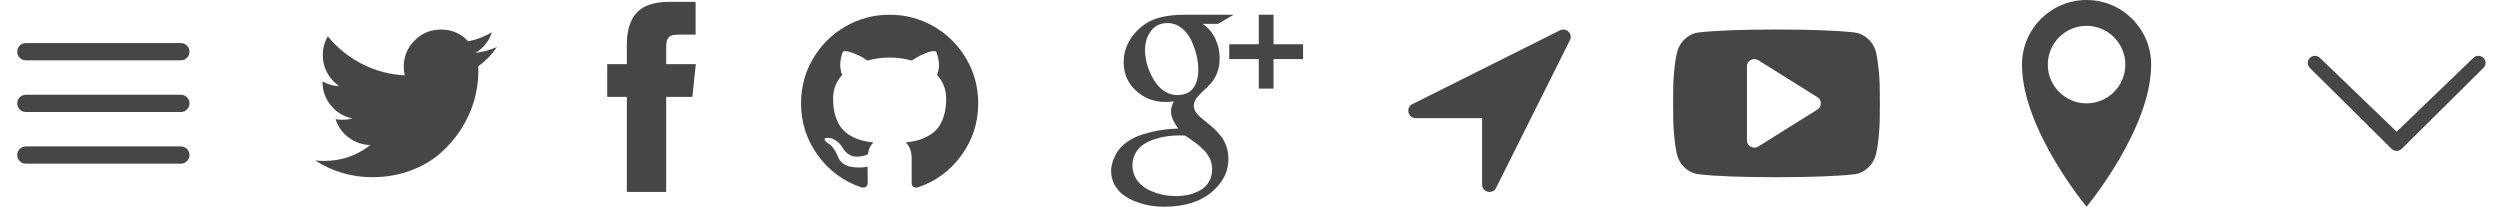
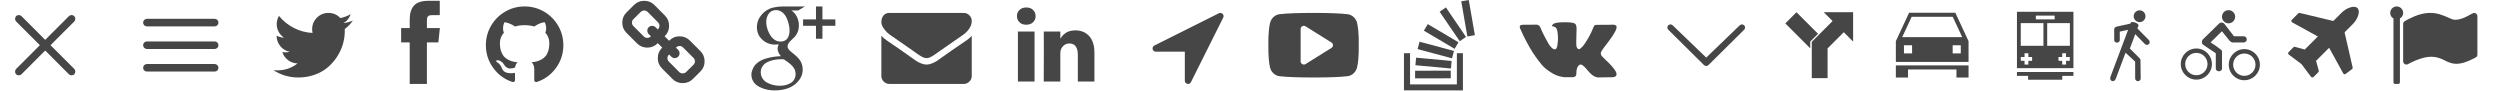
- <svg xmlns="http://www.w3.org/2000/svg" xmlns:xlink="http://www.w3.org/1999/xlink" version="1.1" width="387" height="32" viewBox="0 0 387 32">
+ <svg xmlns="http://www.w3.org/2000/svg" xmlns:xlink="http://www.w3.org/1999/xlink" version="1.1" width="885" height="32" viewBox="0 0 885 32">
  <defs>
+     <g id="icon-cross">
+       <path class="path1" d="M25.333 5.333q0.573 0 0.953 0.38t0.38 0.953q0 0.563-0.385 0.948l-8.396 8.385 8.396 8.385q0.385 0.385 0.385 0.948 0 0.573-0.38 0.953t-0.953 0.38q-0.563 0-0.948-0.385l-8.385-8.396-8.385 8.396q-0.385 0.385-0.948 0.385-0.573 0-0.953-0.38t-0.38-0.953q0-0.563 0.385-0.948l8.396-8.385-8.396-8.385q-0.385-0.385-0.385-0.948 0-0.573 0.38-0.953t0.953-0.38q0.563 0 0.948 0.385l8.385 8.396 8.385-8.396q0.385-0.385 0.948-0.385z" />
+     </g>
    <g id="icon-menu">
      <path class="path1" d="M4 6.667h24q0.552 0 0.943 0.391t0.391 0.943-0.391 0.943-0.943 0.391h-24q-0.552 0-0.943-0.391t-0.391-0.943 0.391-0.943 0.943-0.391zM4 22.667h24q0.552 0 0.943 0.391t0.391 0.943-0.391 0.943-0.943 0.391h-24q-0.552 0-0.943-0.391t-0.391-0.943 0.391-0.943 0.943-0.391zM4 14.667h24q0.552 0 0.943 0.391t0.391 0.943-0.391 0.943-0.943 0.391h-24q-0.552 0-0.943-0.391t-0.391-0.943 0.391-0.943 0.943-0.391z" />
    </g>
    <g id="icon-twitter">
      <path class="path1" d="M28.929 7.286q-1.196 1.75-2.893 2.982 0.018 0.25 0.018 0.75 0 2.321-0.679 4.634t-2.063 4.437-3.295 3.759-4.607 2.607-5.768 0.973q-4.839 0-8.857-2.589 0.625 0.071 1.393 0.071 4.018 0 7.161-2.464-1.875-0.036-3.357-1.152t-2.036-2.848q0.589 0.089 1.089 0.089 0.768 0 1.518-0.196-2-0.411-3.313-1.991t-1.313-3.67v-0.071q1.214 0.679 2.607 0.732-1.179-0.786-1.875-2.054t-0.696-2.75q0-1.571 0.786-2.911 2.161 2.661 5.259 4.259t6.634 1.777q-0.143-0.679-0.143-1.321 0-2.393 1.688-4.080t4.080-1.688q2.5 0 4.214 1.821 1.946-0.375 3.661-1.393-0.661 2.054-2.536 3.179 1.661-0.179 3.321-0.893z" />
    </g>
    <g id="icon-facebook">
      <path class="path1" d="M9.125 9.929h4.589l-0.536 5.071h-4.054v14.714h-6.089v-14.714h-3.036v-5.071h3.036v-3.054q0-3.25 1.536-4.92t5.054-1.67h4.054v5.071h-2.536q-0.696 0-1.116 0.116t-0.607 0.42-0.241 0.616-0.054 0.884v2.536z" />
    </g>
    <g id="icon-github">
      <path class="path1" d="M27.429 16q0 4.482-2.616 8.063t-6.759 4.955q-0.482 0.089-0.705-0.125t-0.223-0.536v-3.768q0-1.732-0.929-2.536 1.018-0.107 1.83-0.321t1.679-0.696 1.446-1.188 0.946-1.875 0.366-2.688q0-2.161-1.411-3.679 0.661-1.625-0.143-3.643-0.5-0.161-1.446 0.196t-1.643 0.786l-0.679 0.429q-1.661-0.464-3.429-0.464t-3.429 0.464q-0.286-0.196-0.759-0.482t-1.491-0.688-1.536-0.241q-0.786 2.018-0.125 3.643-1.411 1.518-1.411 3.679 0 1.518 0.366 2.679t0.938 1.875 1.438 1.196 1.679 0.696 1.83 0.321q-0.714 0.643-0.875 1.839-0.375 0.179-0.804 0.268t-1.018 0.089-1.17-0.384-0.991-1.116q-0.339-0.571-0.866-0.929t-0.884-0.429l-0.357-0.054q-0.375 0-0.518 0.080t-0.089 0.205 0.161 0.25 0.232 0.214l0.125 0.089q0.393 0.179 0.777 0.679t0.563 0.911l0.179 0.411q0.232 0.679 0.786 1.098t1.196 0.536 1.241 0.125 0.991-0.063l0.411-0.071q0 0.679 0.009 1.589t0.009 0.964q0 0.321-0.232 0.536t-0.714 0.125q-4.143-1.375-6.759-4.955t-2.616-8.063q0-3.732 1.839-6.884t4.991-4.991 6.884-1.839 6.884 1.839 4.991 4.991 1.839 6.884z" />
    </g>
+     <g id="icon-site">
+       <path class="path1" d="M26 21.714q0-0.714-0.5-1.214l-3.714-3.714q-0.5-0.5-1.214-0.5-0.75 0-1.286 0.571 0.054 0.054 0.339 0.33t0.384 0.384 0.268 0.339 0.232 0.455 0.063 0.491q0 0.714-0.5 1.214t-1.214 0.5q-0.268 0-0.491-0.063t-0.455-0.232-0.339-0.268-0.384-0.384-0.33-0.339q-0.589 0.554-0.589 1.304 0 0.714 0.5 1.214l3.679 3.696q0.482 0.482 1.214 0.482 0.714 0 1.214-0.464l2.625-2.607q0.5-0.5 0.5-1.196zM13.446 9.125q0-0.714-0.5-1.214l-3.679-3.696q-0.5-0.5-1.214-0.5-0.696 0-1.214 0.482l-2.625 2.607q-0.5 0.5-0.5 1.196 0 0.714 0.5 1.214l3.714 3.714q0.482 0.482 1.214 0.482 0.75 0 1.286-0.554-0.054-0.054-0.339-0.33t-0.384-0.384-0.268-0.339-0.232-0.455-0.063-0.491q0-0.714 0.5-1.214t1.214-0.5q0.268 0 0.491 0.063t0.455 0.232 0.339 0.268 0.384 0.384 0.33 0.339q0.589-0.554 0.589-1.304zM29.429 21.714q0 2.143-1.518 3.625l-2.625 2.607q-1.482 1.482-3.625 1.482-2.161 0-3.643-1.518l-3.679-3.696q-1.482-1.482-1.482-3.625 0-2.196 1.571-3.732l-1.571-1.571q-1.536 1.571-3.714 1.571-2.143 0-3.643-1.5l-3.714-3.714q-1.5-1.5-1.5-3.643t1.518-3.625l2.625-2.607q1.482-1.482 3.625-1.482 2.161 0 3.643 1.518l3.679 3.696q1.482 1.482 1.482 3.625 0 2.196-1.571 3.732l1.571 1.571q1.536-1.571 3.714-1.571 2.143 0 3.643 1.5l3.714 3.714q1.5 1.5 1.5 3.643z" />
+     </g>
    <g id="icon-google-plus">
      <path class="path1" d="M15.643 26.161q0-0.375-0.080-0.723t-0.17-0.643-0.313-0.616-0.375-0.545-0.473-0.527-0.491-0.455-0.571-0.455-0.554-0.411-0.589-0.411-0.545-0.375q-0.304-0.036-0.893-0.036-0.964 0-1.893 0.125t-1.929 0.446-1.75 0.821-1.232 1.339-0.482 1.911q0 1.214 0.634 2.17t1.661 1.5 2.152 0.813 2.268 0.268q1.054 0 2.009-0.223t1.795-0.696 1.33-1.313 0.491-1.964zM13.5 10.768q0-1.071-0.295-2.277t-0.839-2.33-1.5-1.857-2.134-0.732q-1.661 0-2.571 1.232t-0.911 2.946q0 0.839 0.205 1.768t0.634 1.857 1 1.67 1.393 1.205 1.732 0.464q1.732 0 2.509-1.080t0.777-2.866zM11.161 2.286h7.804l-2.411 1.411h-2.411q1.268 0.804 1.964 2.25t0.696 3.018q0 1.321-0.411 2.348t-1 1.652-1.179 1.152-1 1.089-0.411 1.205q0 0.464 0.295 0.911t0.768 0.857 1.045 0.857 1.143 0.991 1.045 1.179 0.768 1.518 0.295 1.902q0 2.857-2.5 5.036-2.714 2.339-7.5 2.339-1.054 0-2.134-0.179t-2.179-0.598-1.938-1.036-1.375-1.589-0.536-2.17q0-1.089 0.661-2.411 0.571-1.143 1.714-1.973t2.589-1.268 2.768-0.643 2.679-0.241q-1.143-1.482-1.143-2.661 0-0.214 0.036-0.42t0.089-0.348 0.143-0.384 0.125-0.384q-0.714 0.089-1.25 0.089-2.661 0-4.563-1.75t-1.902-4.393q0-2.5 1.696-4.473t4.179-2.527q1.679-0.357 3.339-0.357zM29.714 6.857v2.286h-4.571v4.571h-2.286v-4.571h-4.571v-2.286h4.571v-4.571h2.286v4.571h4.571z" />
+     </g>
+     <g id="icon-email">
+       <path class="path1" d="M32 12.679v14.179q0 1.179-0.839 2.018t-2.018 0.839h-26.286q-1.179 0-2.018-0.839t-0.839-2.018v-14.179q0.786 0.875 1.804 1.554 6.464 4.393 8.875 6.161 1.018 0.75 1.652 1.17t1.688 0.857 1.964 0.438h0.036q0.911 0 1.964-0.438t1.688-0.857 1.652-1.17q3.036-2.196 8.893-6.161 1.018-0.696 1.786-1.554zM32 7.429q0 1.411-0.875 2.696t-2.179 2.196q-6.714 4.661-8.357 5.804-0.179 0.125-0.759 0.545t-0.964 0.679-0.929 0.58-1.027 0.482-0.893 0.161h-0.036q-0.411 0-0.893-0.161t-1.027-0.482-0.929-0.58-0.964-0.679-0.759-0.545q-1.625-1.143-4.679-3.259t-3.661-2.545q-1.107-0.75-2.089-2.063t-0.982-2.438q0-1.393 0.741-2.321t2.116-0.929h26.286q1.161 0 2.009 0.839t0.848 2.018z" />
+     </g>
+     <g id="icon-linkedin">
+       <path class="path1" d="M6.232 11.161v17.696h-5.893v-17.696h5.893zM6.607 5.696q0.018 1.304-0.902 2.179t-2.42 0.875h-0.036q-1.464 0-2.357-0.875t-0.893-2.179q0-1.321 0.92-2.188t2.402-0.866 2.375 0.866 0.911 2.188zM27.429 18.714v10.143h-5.875v-9.464q0-1.875-0.723-2.938t-2.259-1.063q-1.125 0-1.884 0.616t-1.134 1.527q-0.196 0.536-0.196 1.446v9.875h-5.875q0.036-7.125 0.036-11.554t-0.018-5.286l-0.018-0.857h5.875v2.571h-0.036q0.357-0.571 0.732-1t1.009-0.929 1.554-0.777 2.045-0.277q3.054 0 4.911 2.027t1.857 5.938z" />
    </g>
    <g id="icon-location-arrow">
      <path class="path1" d="M25.018 6.232l-11.429 22.857q-0.304 0.625-1.018 0.625-0.089 0-0.268-0.036-0.393-0.089-0.634-0.402t-0.241-0.705v-10.286h-10.286q-0.393 0-0.705-0.241t-0.402-0.634 0.071-0.75 0.518-0.536l22.857-11.429q0.232-0.125 0.518-0.125 0.482 0 0.804 0.339 0.268 0.25 0.33 0.616t-0.116 0.705z" />
    </g>
-     <g id="icon-youtube-play">
+     <g id="icon-youtube">
      <path class="path1" d="M22.857 16q0-0.661-0.536-0.964l-9.143-5.714q-0.554-0.357-1.161-0.036-0.589 0.321-0.589 1v11.429q0 0.679 0.589 1 0.286 0.143 0.554 0.143 0.357 0 0.607-0.179l9.143-5.714q0.536-0.304 0.536-0.964zM32 16q0 1.714-0.018 2.679t-0.152 2.438-0.402 2.634q-0.286 1.304-1.232 2.196t-2.214 1.036q-3.964 0.446-11.982 0.446t-11.982-0.446q-1.268-0.143-2.223-1.036t-1.241-2.196q-0.25-1.161-0.384-2.634t-0.152-2.438-0.018-2.679 0.018-2.679 0.152-2.438 0.402-2.634q0.286-1.304 1.232-2.196t2.214-1.036q3.964-0.446 11.982-0.446t11.982 0.446q1.268 0.143 2.223 1.036t1.241 2.196q0.25 1.161 0.384 2.634t0.152 2.438 0.018 2.679z" />
    </g>
-     <g id="icon-location">
-       <path class="path1" d="M16 0c-5.523 0-10 4.477-10 10 0 10 10 22 10 22s10-12 10-22c0-5.523-4.477-10-10-10zM16 16c-3.314 0-6-2.686-6-6s2.686-6 6-6 6 2.686 6 6-2.686 6-6 6z" />
+     <g id="icon-stack-overflow">
+       <path class="path1" d="M16.571 25.018v2.696l-12.625 0.018v-2.696zM20.875 18.839v12.518l-0.018 0.625v0.018l-20.857-0.018v-13.143h2.161v11.036h16.571v-11.036h2.143zM4.304 20.411l12.571 1.161-0.232 2.679-12.589-1.161zM5.518 14.768l12.196 3.268-0.696 2.607-12.196-3.268zM8.429 8.536l10.875 6.429-1.375 2.321-10.875-6.429zM14.857 2.625l7.107 10.446-2.214 1.518-7.125-10.429zM22.946 0l2.161 12.446-2.661 0.464-2.161-12.446z" />
+     </g>
+     <g id="icon-vk">
+       <path class="path1" d="M34.232 9.286q0.411 1.143-2.679 5.25-0.429 0.571-1.161 1.518-1.393 1.786-1.607 2.339-0.304 0.732 0.25 1.446 0.304 0.375 1.446 1.464h0.018l0.071 0.071q2.518 2.339 3.411 3.946 0.054 0.089 0.116 0.223t0.125 0.473-0.009 0.607-0.446 0.491-1.054 0.223l-4.571 0.071q-0.429 0.089-1-0.089t-0.929-0.393l-0.357-0.214q-0.536-0.375-1.25-1.143t-1.223-1.384-1.089-1.036-1.009-0.277q-0.054 0.018-0.143 0.063t-0.304 0.259-0.384 0.527-0.304 0.929-0.116 1.384q0 0.268-0.063 0.491t-0.134 0.33l-0.071 0.089q-0.321 0.339-0.946 0.393h-2.054q-1.268 0.071-2.607-0.295t-2.348-0.946-1.839-1.179-1.259-1.027l-0.446-0.429q-0.179-0.179-0.491-0.536t-1.277-1.625-1.893-2.696-2.188-3.768-2.33-4.857q-0.107-0.286-0.107-0.482t0.054-0.286l0.071-0.107q0.268-0.339 1.018-0.339l4.893-0.036q0.214 0.036 0.411 0.116t0.286 0.152l0.089 0.054q0.286 0.196 0.429 0.571 0.357 0.893 0.821 1.848t0.732 1.455l0.286 0.518q0.518 1.071 1 1.857t0.866 1.223 0.741 0.688 0.607 0.25 0.482-0.089q0.036-0.018 0.089-0.089t0.214-0.393 0.241-0.839 0.17-1.446 0-2.232q-0.036-0.714-0.161-1.304t-0.25-0.821l-0.107-0.214q-0.446-0.607-1.518-0.768-0.232-0.036 0.089-0.429 0.304-0.339 0.679-0.536 0.946-0.464 4.268-0.429 1.464 0.018 2.411 0.232 0.357 0.089 0.598 0.241t0.366 0.429 0.188 0.571 0.063 0.813-0.018 0.982-0.045 1.259-0.027 1.473q0 0.196-0.018 0.75t-0.009 0.857 0.063 0.723 0.205 0.696 0.402 0.438q0.143 0.036 0.304 0.071t0.464-0.196 0.679-0.616 0.929-1.196 1.214-1.92q1.071-1.857 1.911-4.018 0.071-0.179 0.179-0.313t0.196-0.188l0.071-0.054 0.089-0.045t0.232-0.054 0.357-0.009l5.143-0.036q0.696-0.089 1.143 0.045t0.554 0.295z" />
    </g>
    <g id="icon-arrow-down">
      <path class="path1" d="M4.131 8.962c-0.434-0.429-1.134-0.429-1.566 0-0.432 0.427-0.432 1.122 0 1.55l12.653 12.528c0.434 0.429 1.133 0.429 1.566 0l12.653-12.528c0.432-0.429 0.434-1.122 0-1.55s-1.136-0.429-1.566-0.002l-11.87 11.426-11.869-11.424z" />
    </g>
+     <g id="icon-direction">
+       <path class="path1" d="M28,4.33H17.62l3.117,3.117l-7.356,7.356h-0.01V27.67h5.593V17.13l5.728-5.728L28,14.709V4.33z   M12.824,17.109L4,8.285L7.955,4.33l7.632,7.632l-2.752,2.752h-0.011V17.109z" />
+     </g>
+     <g id="icon-driving">
+       <path class="path1" d="M3.131,23.145h25.738v4.313h-4.286v-2.876H7.44v2.876h-4.31V23.145z M28.869,14.571v7.347H3.131v-7.347  L7.82,4.5H24.18L28.869,14.571z M8.877,16.03H6.004v2.873h2.873V16.03z M26.116,16.03h-2.873v2.873h2.873V16.03z M26.616,13.134  l-3.352-7.198H8.736l-3.352,7.198H26.616z" />
+     </g>
+     <g id="icon-transit">
+       <path class="path1" d="M26,25.488v1.368h-3.953v1.368H9.953v-1.368H6v-1.368H26z M26,4.169v19.958H6V4.169H26z M12.688,6.856h6.667  V5.523h-6.667V6.856z M11.365,20.179h-1.323v-1.323H8.688v1.323H7.365v1.354h1.323v1.323h1.354v-1.323h1.323V20.179z M15.375,8.183  H7.347v8.028h8.028V8.183z M24.698,20.179h-1.323v-1.323h-1.354v1.323h-1.323v1.354h1.323v1.323h1.354v-1.323h1.323V20.179z   M24.736,8.183h-8.028v8.028h8.028V8.183z" />
+     </g>
+     <g id="icon-walking">
+       <path class="path1" d="M22.703,15.611c-0.39,0.382-1.016,0.375-1.398-0.014l-3.425-3.495l-1.907,5.082l3.497,3.492  c0.127,0.127,0.203,0.277,0.256,0.434c0.022,0.05,0.082,6.67,0.082,6.67c0,0.526-0.439,0.953-0.98,0.953s-0.98-0.427-0.98-0.953  v-5.946c0,0-3.308-3.14-3.406-3.16l-3.479,9.269c-0.225,0.6-0.828,0.929-1.346,0.734c-0.518-0.195-0.755-0.839-0.53-1.439  l6.263-16.685l-2.947,0.644v2.998c0,0.498-0.442,0.901-0.987,0.901c-0.545,0-0.988-0.403-0.988-0.901V10.66  c-0.004-0.014-0.015-0.024-0.018-0.038c-0.116-0.533,0.302-1.077,0.934-1.215c0,0,4.813-1.044,4.83-1.047l0.129-0.344  c0.064-0.172,0.328-0.241,0.672-0.226c0.157-0.028,0.786,0.147,0.898,0.189c0.753,0.283,1.271,0.758,1.158,1.061l-0.383,1.02  l4.072,4.155C23.1,14.604,23.093,15.23,22.703,15.611z M19.415,7.842c1.155,0,2.091-0.936,2.091-2.091S20.57,3.66,19.415,3.66  c-1.155,0-2.091,0.936-2.091,2.091S18.26,7.842,19.415,7.842z" />
+     </g>
+     <g id="icon-bicycling">
+       <path class="path1" d="M24.491,17.385c-3.043,0-5.509,2.467-5.509,5.509s2.467,5.509,5.509,5.509S30,25.937,30,22.894  S27.533,17.385,24.491,17.385z M24.491,26.848c-2.18,0-3.954-1.774-3.954-3.954c0-2.18,1.774-3.954,3.954-3.954  s3.954,1.774,3.954,3.954C28.445,25.074,26.671,26.848,24.491,26.848z M16.595,18.056v6.21c0,0.535-0.493,0.968-1.101,0.968  c-0.608,0-1.101-0.434-1.101-0.968v-5.413c0,0-4.49-2.997-4.552-3.059c-0.515-0.523-0.514-1.357,0.002-1.864l5.677-5.575  c0.516-0.507,1.353-0.494,1.868,0.028c0.166,0.168,3.439,4.454,3.439,4.454h3.43c0.608,0,1.101,0.493,1.101,1.101  c0,0.608-0.493,1.101-1.101,1.101h-3.984c-0.439,0-1.064-0.693-1.096-0.733l-2.618-3.247l-4.004,3.932  C12.554,14.992,16.595,17.623,16.595,18.056z M7.509,17.166C4.467,17.166,2,19.633,2,22.675s2.467,5.509,5.509,5.509  s5.509-2.467,5.509-5.509S10.552,17.166,7.509,17.166z M7.509,26.63c-2.18,0-3.954-1.774-3.954-3.954  c0-2.18,1.774-3.954,3.954-3.954s3.954,1.774,3.954,3.954C11.464,24.856,9.69,26.63,7.509,26.63z M16.577,5.929  c0-1.288,1.044-2.332,2.332-2.332s2.332,1.044,2.332,2.332s-1.044,2.332-2.332,2.332S16.577,7.217,16.577,5.929z" />
+     </g>
+     <g id="icon-flight">
+       <path class="path1" d="M24.571 2.857q0.786 0.929 0.214 2.643t-1.929 3.071l-2.875 2.875 2.857 12.429q0.089 0.339-0.214 0.589l-2.286 1.714q-0.125 0.107-0.339 0.107-0.071 0-0.125-0.018-0.268-0.054-0.375-0.286l-4.982-9.071-4.625 4.625 0.946 3.464q0.089 0.304-0.143 0.554l-1.714 1.714q-0.161 0.161-0.411 0.161h-0.036q-0.268-0.036-0.429-0.232l-3.375-4.5-4.5-3.375q-0.196-0.125-0.232-0.411-0.018-0.232 0.161-0.446l1.714-1.732q0.161-0.161 0.411-0.161 0.107 0 0.143 0.018l3.464 0.946 4.625-4.625-9.071-4.982q-0.25-0.143-0.304-0.429-0.036-0.286 0.161-0.482l2.286-2.286q0.25-0.232 0.536-0.143l11.875 2.839 2.857-2.857q1.357-1.357 3.071-1.929t2.643 0.214z" />
+     </g>
+     <g id="icon-flag">
+       <path class="path1" d="M5.714 4.571q0 1.286-1.143 1.964v22.607q0 0.232-0.17 0.402t-0.402 0.17h-1.143q-0.232 0-0.402-0.17t-0.17-0.402v-22.607q-1.143-0.679-1.143-1.964 0-0.946 0.67-1.616t1.616-0.67 1.616 0.67 0.67 1.616zM32 5.714v13.625q0 0.446-0.223 0.688t-0.705 0.491q-3.839 2.071-6.589 2.071-1.089 0-2.205-0.393t-1.938-0.857-2.063-0.857-2.545-0.393q-3.429 0-8.286 2.607-0.304 0.161-0.589 0.161-0.464 0-0.804-0.339t-0.339-0.804v-13.25q0-0.571 0.554-0.982 0.375-0.25 1.411-0.768 4.214-2.143 7.518-2.143 1.911 0 3.571 0.518t3.911 1.571q0.679 0.339 1.571 0.339 0.964 0 2.098-0.375t1.964-0.839 1.571-0.839 0.973-0.375q0.464 0 0.804 0.339t0.339 0.804z" />
+     </g>
  </defs>
  <g fill="#464646">
-     <use xlink:href="#icon-menu" transform="translate(0 0)" />
-     <use xlink:href="#icon-twitter" transform="translate(48 0)" />
-     <use xlink:href="#icon-facebook" transform="translate(94 0)" />
-     <use xlink:href="#icon-github" transform="translate(124 0)" />
-     <use xlink:href="#icon-google-plus" transform="translate(172 0)" />
-     <use xlink:href="#icon-location-arrow" transform="translate(218 0)" />
-     <use xlink:href="#icon-youtube-play" transform="translate(259 0)" />
-     <use xlink:href="#icon-location" transform="translate(307 0)" />
-     <use xlink:href="#icon-arrow-down" transform="translate(355 0)" />
+     <use xlink:href="#icon-cross" transform="translate(0 0)" />
+     <use xlink:href="#icon-menu" transform="translate(48 0)" />
+     <use xlink:href="#icon-twitter" transform="translate(96 0)" />
+     <use xlink:href="#icon-facebook" transform="translate(142 0)" />
+     <use xlink:href="#icon-github" transform="translate(172 0)" />
+     <use xlink:href="#icon-site" transform="translate(220 0)" />
+     <use xlink:href="#icon-google-plus" transform="translate(266 0)" />
+     <use xlink:href="#icon-email" transform="translate(312 0)" />
+     <use xlink:href="#icon-linkedin" transform="translate(360 0)" />
+     <use xlink:href="#icon-location-arrow" transform="translate(408 0)" />
+     <use xlink:href="#icon-youtube" transform="translate(449 0)" />
+     <use xlink:href="#icon-stack-overflow" transform="translate(497 0)" />
+     <use xlink:href="#icon-vk" transform="translate(538 0)" />
+     <use xlink:href="#icon-arrow-down" transform="translate(588 0)" />
+     <use xlink:href="#icon-direction" transform="translate(628 0)" />
+     <use xlink:href="#icon-driving" transform="translate(668 0)" />
+     <use xlink:href="#icon-transit" transform="translate(708 0)" />
+     <use xlink:href="#icon-walking" transform="translate(738 0)" />
+     <use xlink:href="#icon-bicycling" transform="translate(770 0)" />
+     <use xlink:href="#icon-flight" transform="translate(810 0)" />
+     <use xlink:href="#icon-flag" transform="translate(845 0)" />
  </g>
</svg>
